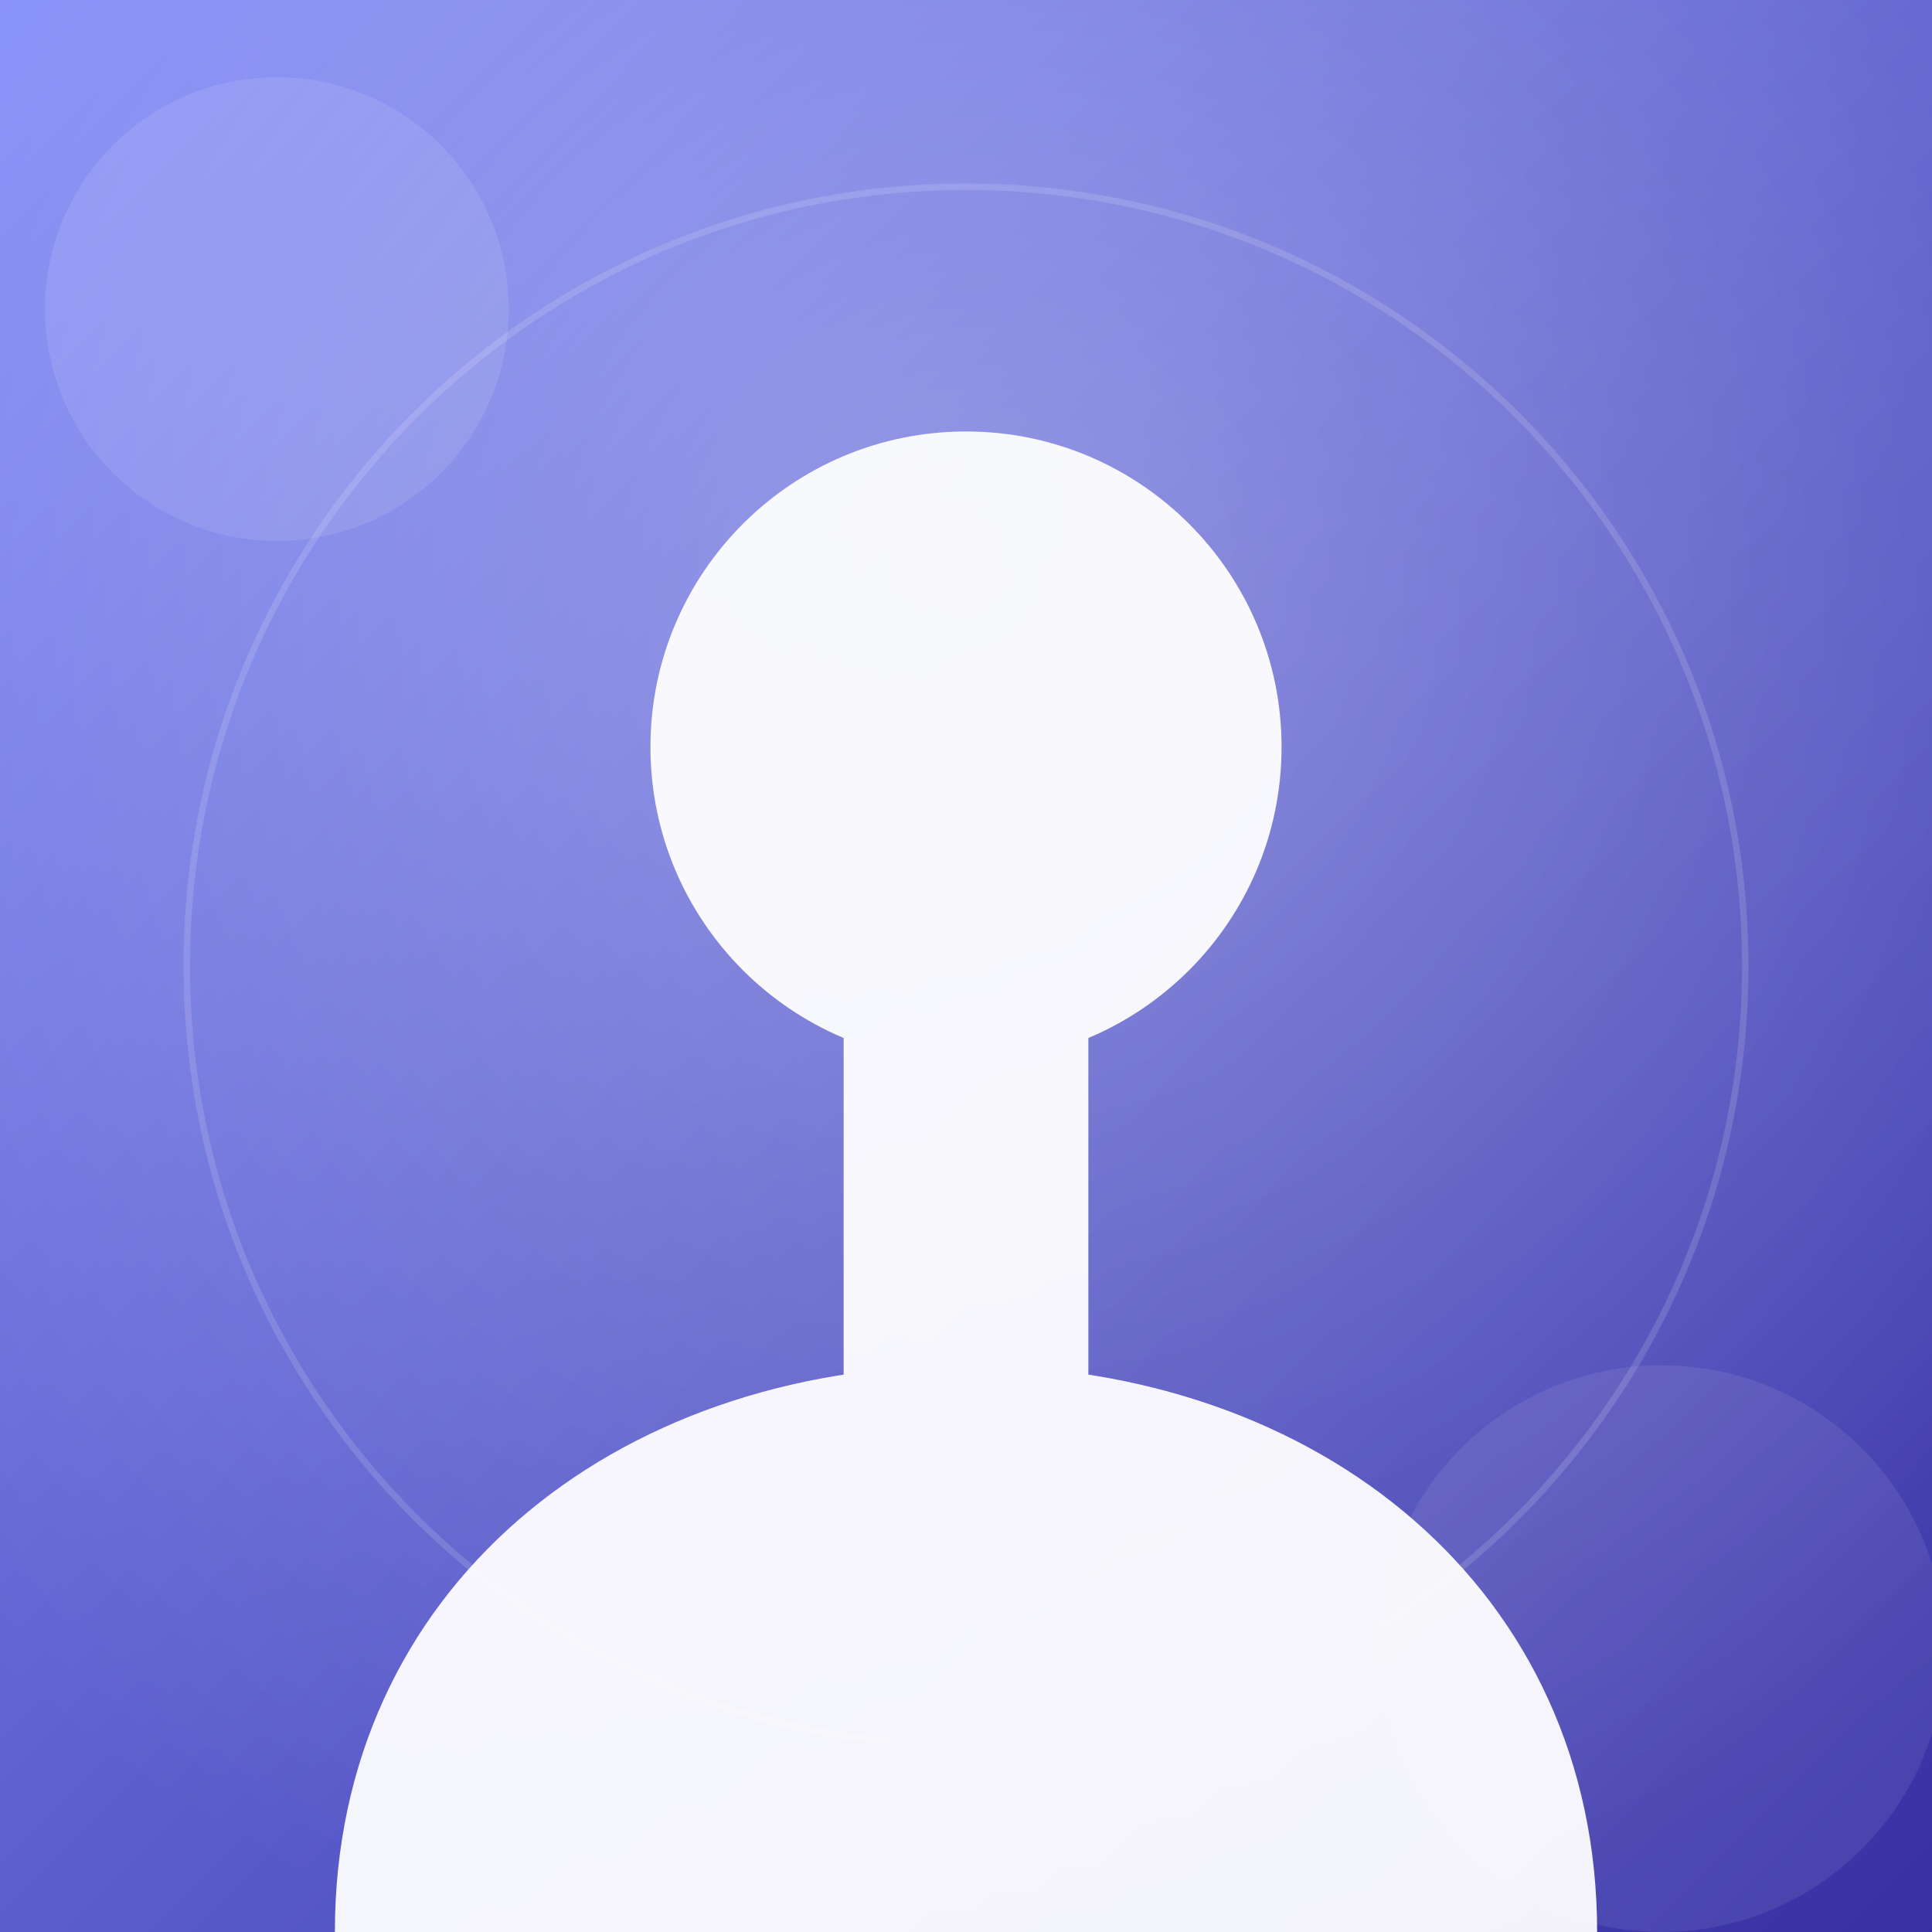
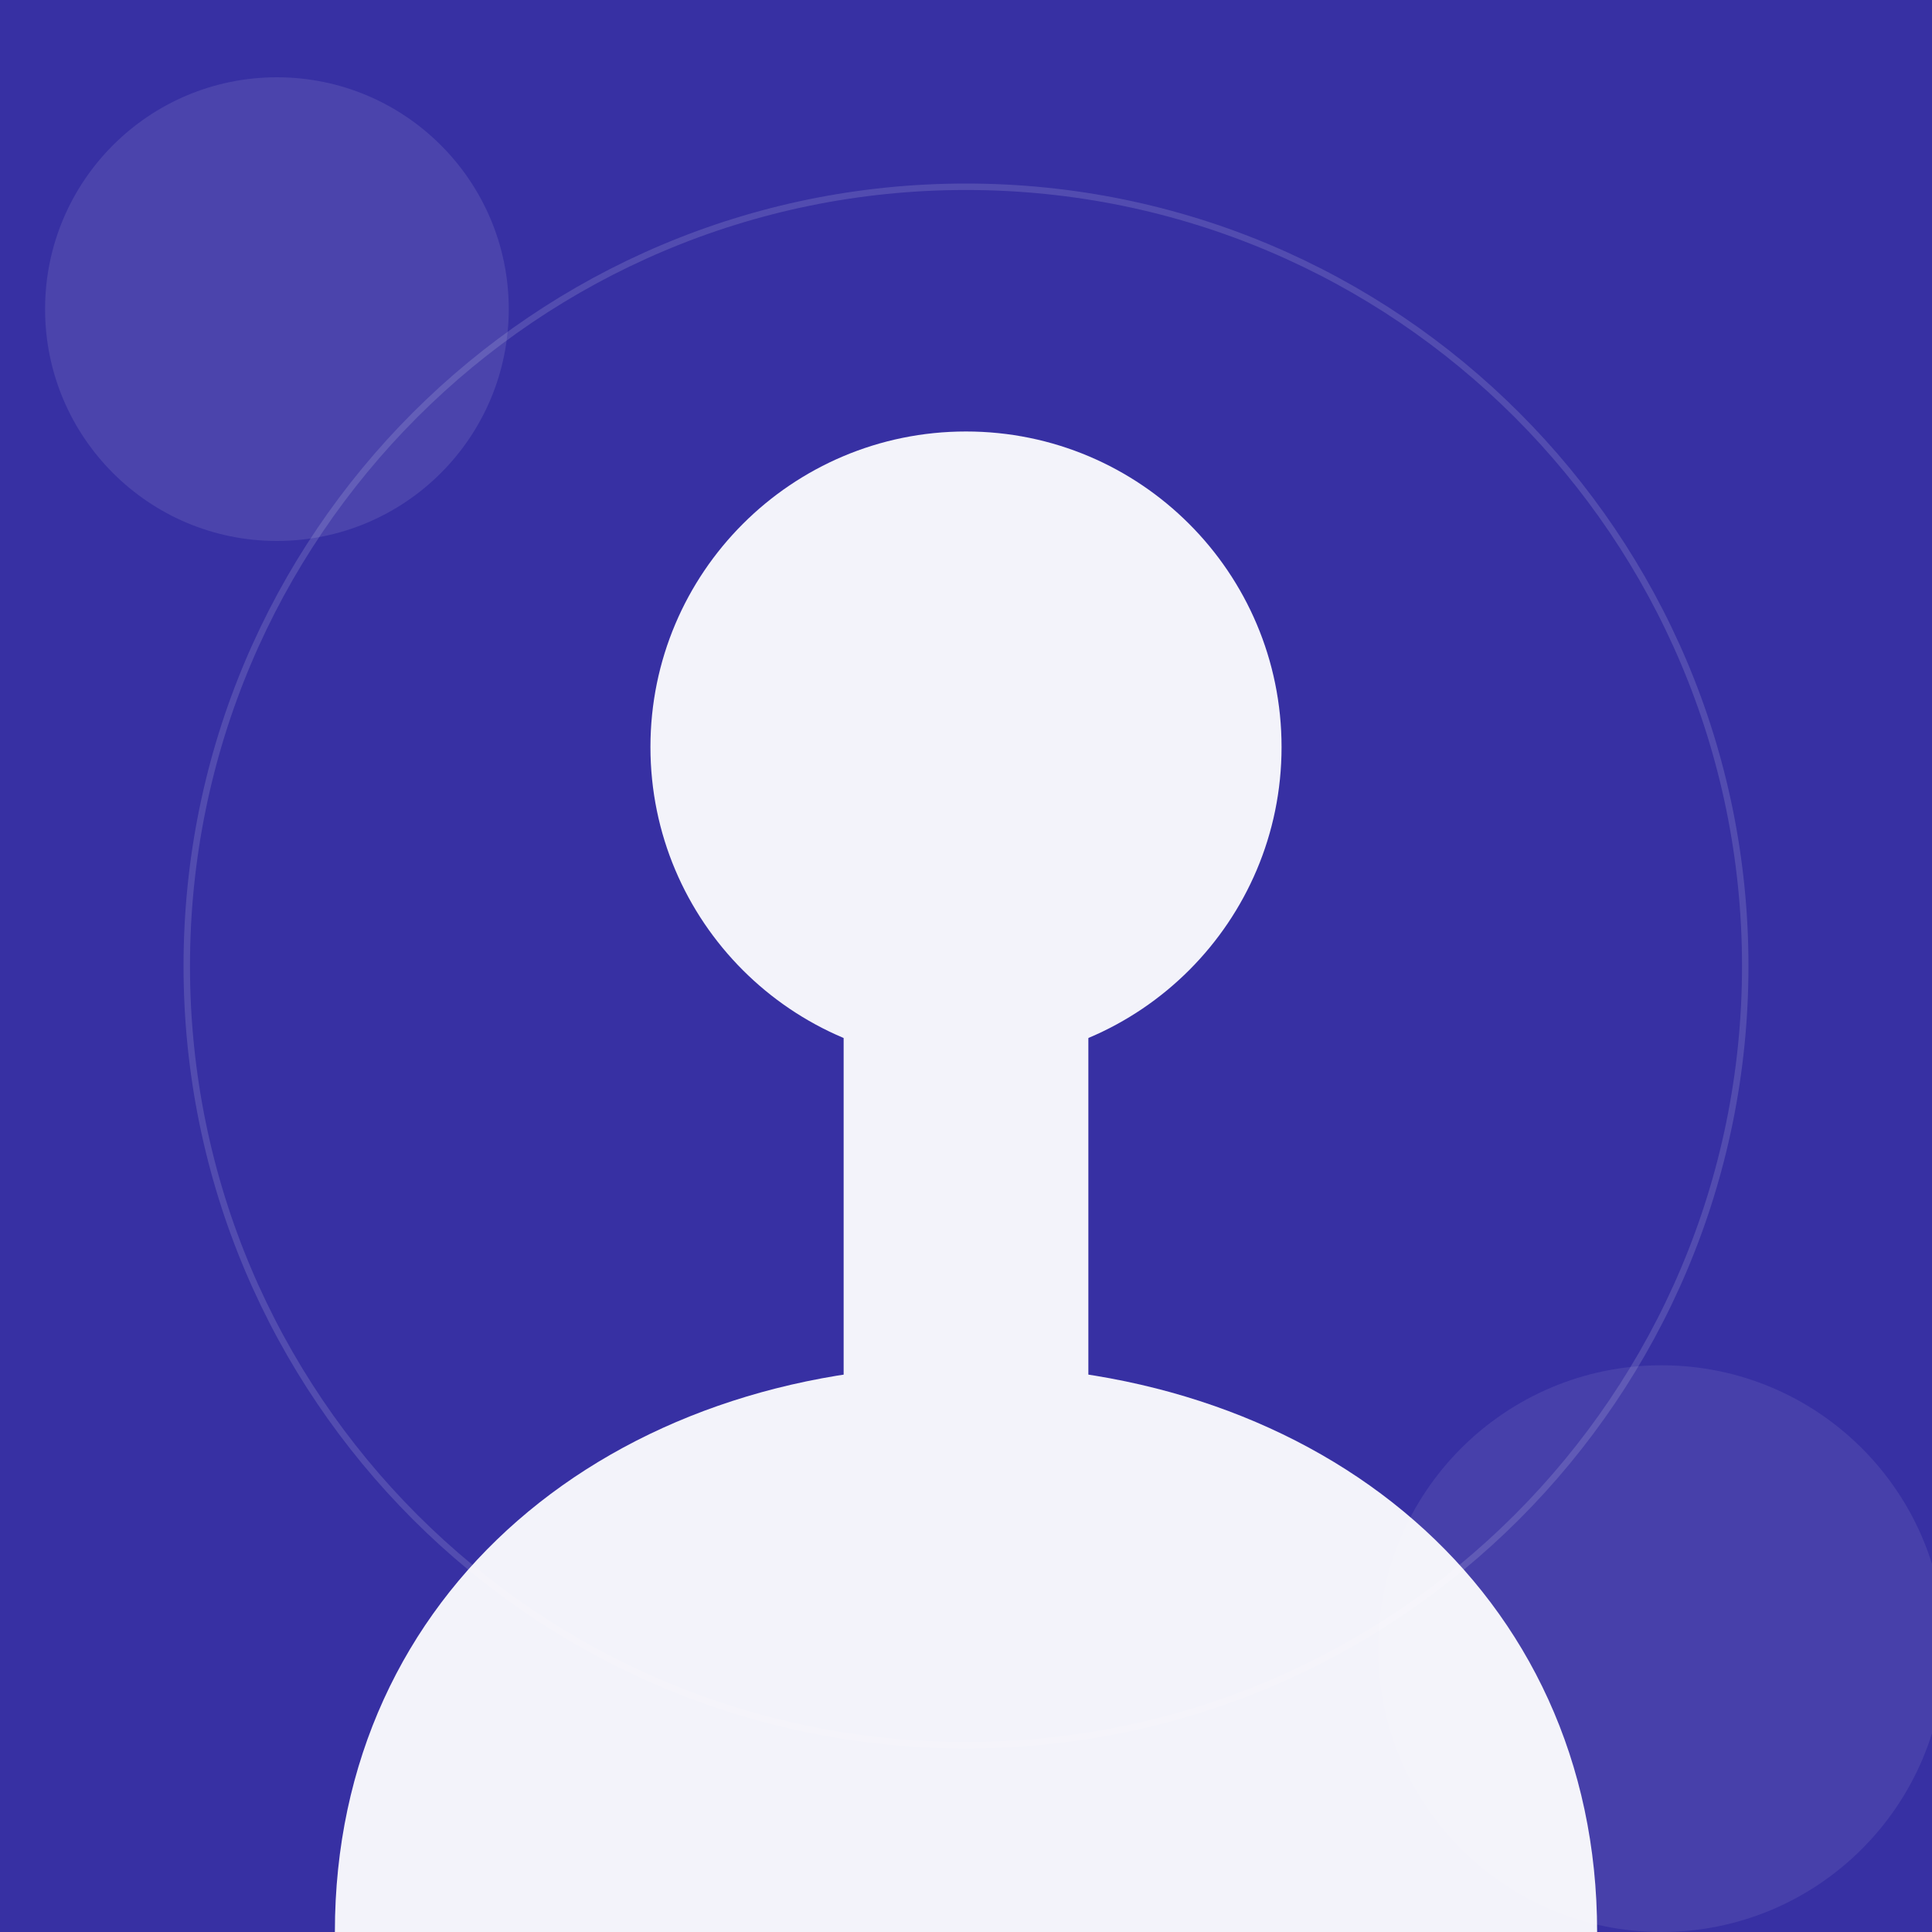
<svg xmlns="http://www.w3.org/2000/svg" viewBox="0 0 600 600" width="600" height="600" role="img" aria-label="Michael Chen">
-   <defs>
-     <linearGradient id="bgMichael" x1="0" y1="0" x2="1" y2="1">
-       <stop offset="0" stop-color="#818cf8" />
-       <stop offset="1" stop-color="#3730a3" />
-     </linearGradient>
-     <radialGradient id="hlMichael" cx="0.5" cy="0.3" r="0.75">
-       <stop offset="0" stop-color="#ffffff" stop-opacity="0.30" />
-       <stop offset="1" stop-color="#ffffff" stop-opacity="0" />
-     </radialGradient>
-   </defs>
-   <rect width="600" height="600" fill="url(#bgMichael)" />
-   <rect width="600" height="600" fill="url(#hlMichael)" />
+   <rect width="600" height="600" fill="#3730a3" />
  <circle cx="300" cy="300" r="242" fill="none" stroke="#ffffff" stroke-opacity="0.14" stroke-width="2" />
  <circle cx="86" cy="96" r="72" fill="#ffffff" opacity="0.10" />
  <circle cx="516" cy="512" r="88" fill="#ffffff" opacity="0.08" />
  <g fill="#ffffff" opacity="0.94">
    <path d="M262 286h76v150h-76z" />
    <path d="M104 600c0-106 86-176 196-176s196 70 196 176z" />
    <circle cx="300" cy="232" r="98" />
  </g>
</svg>
